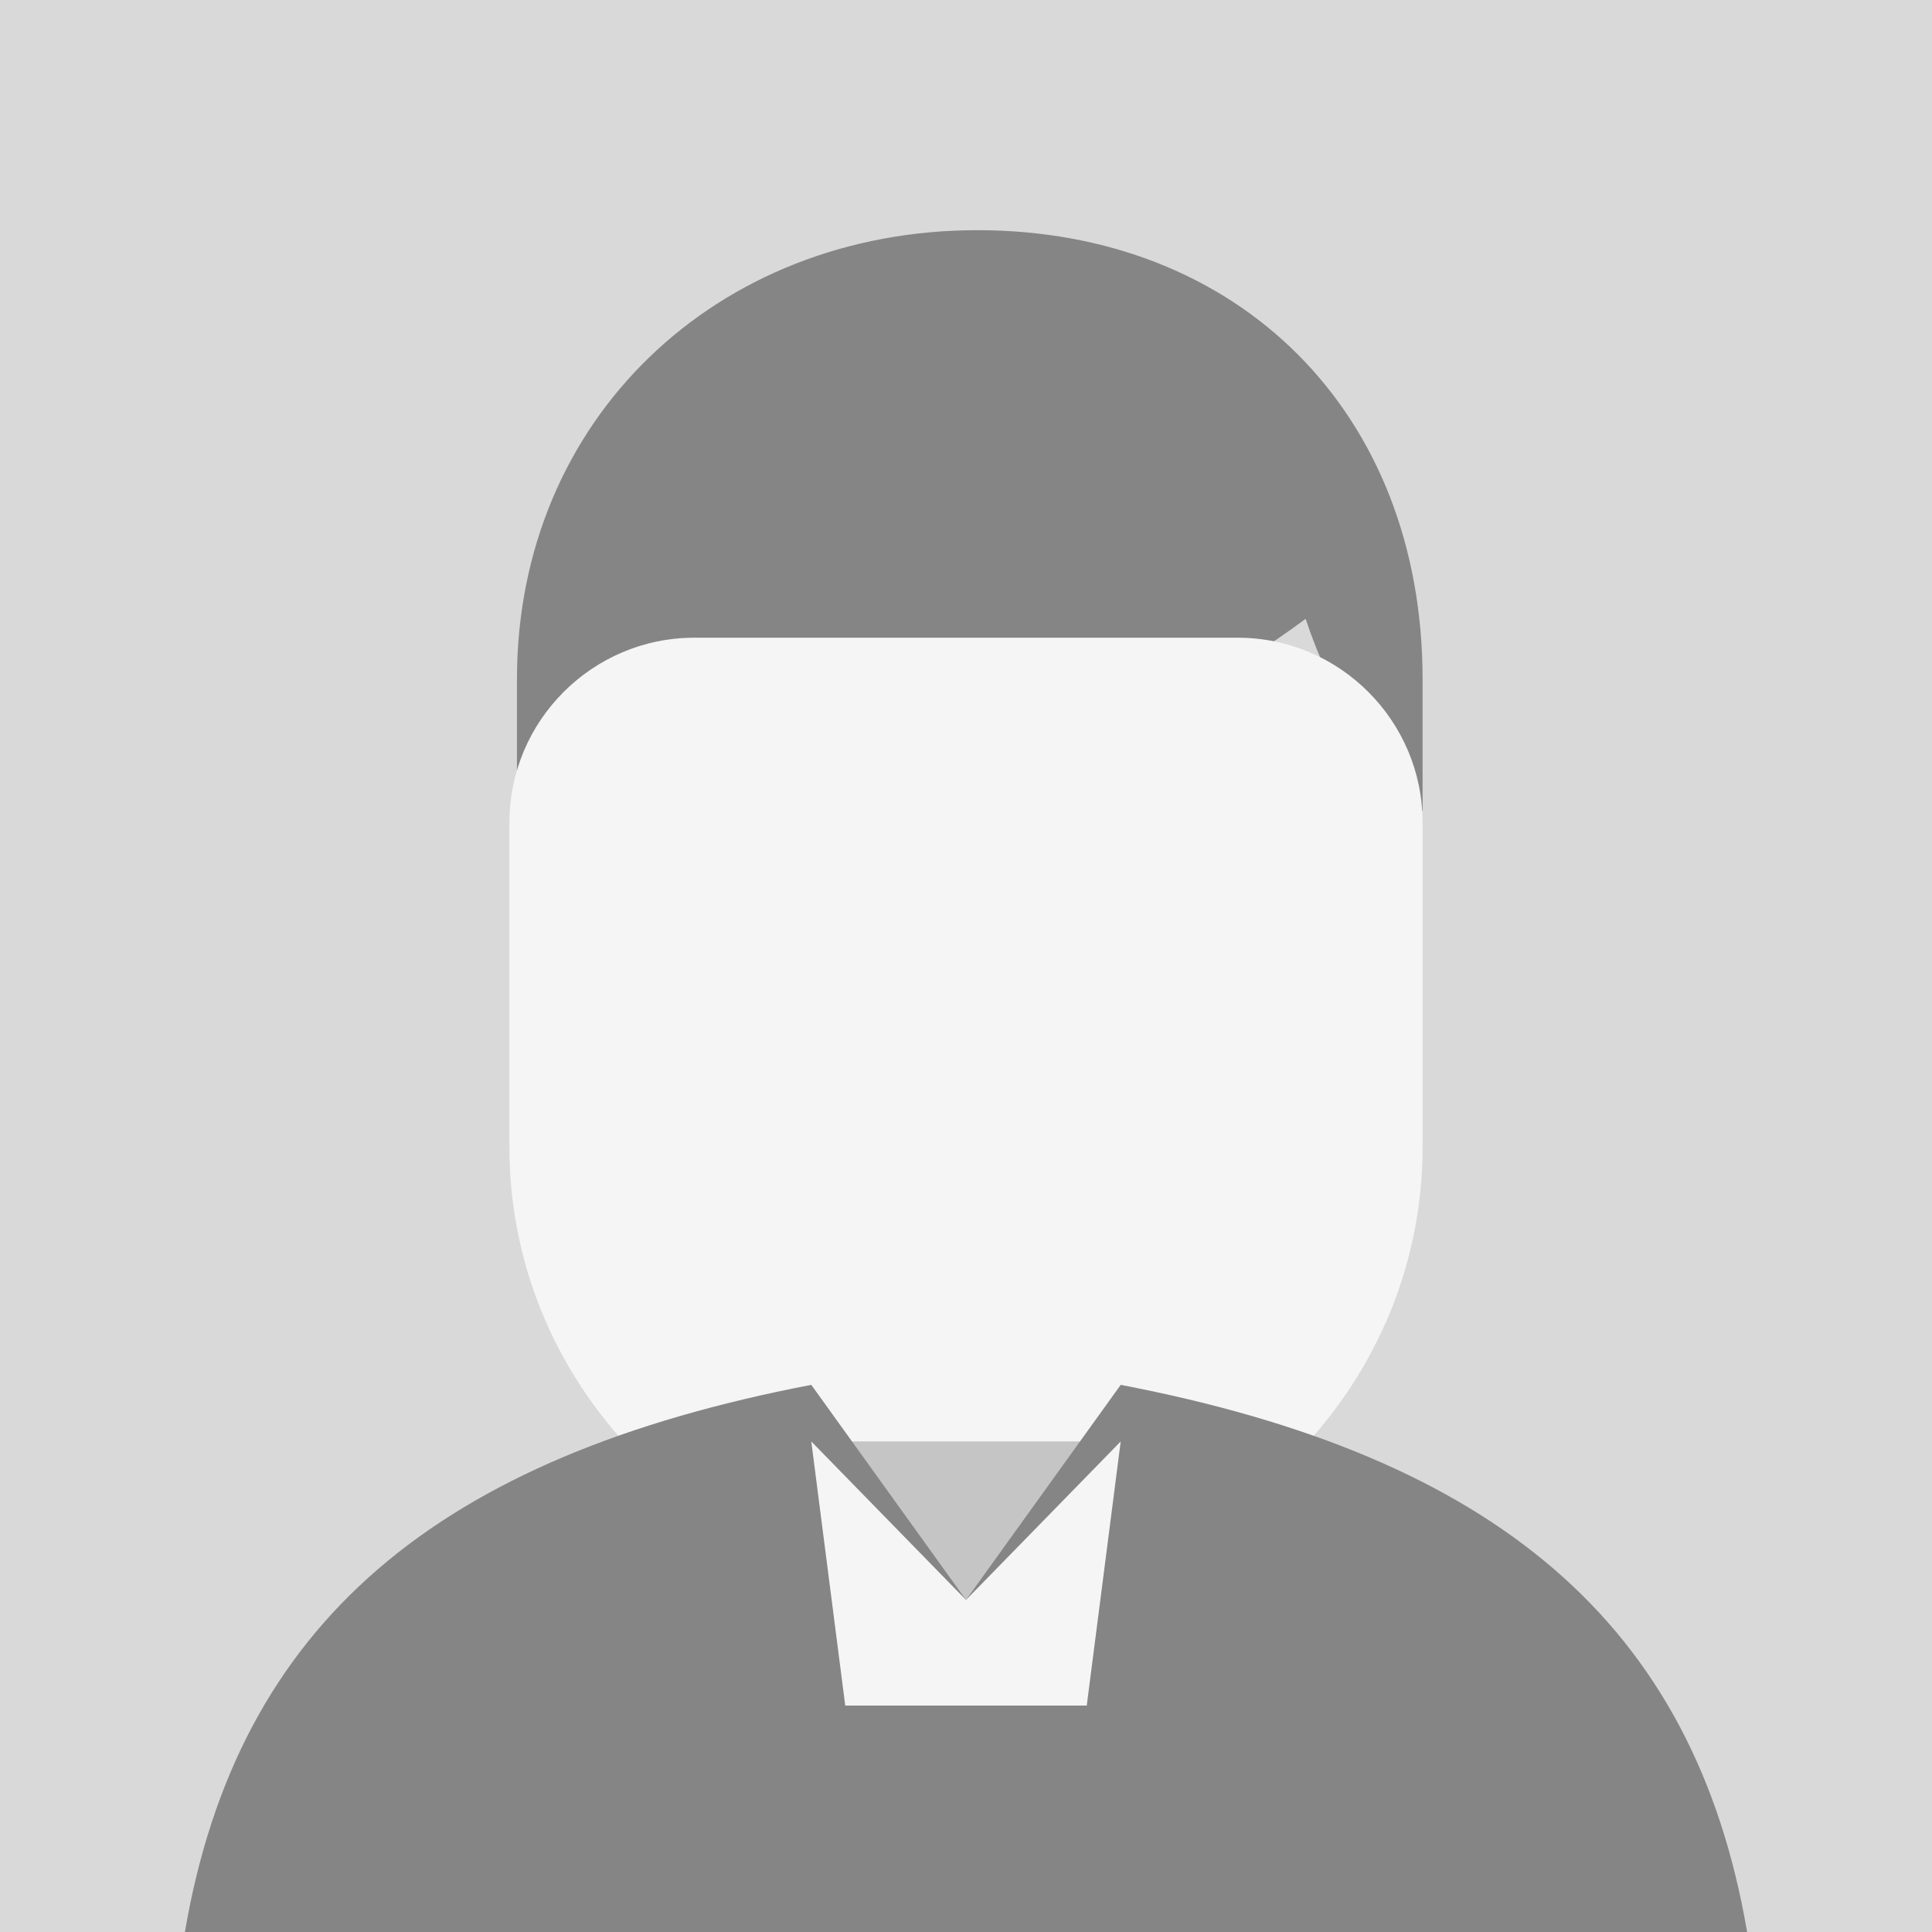
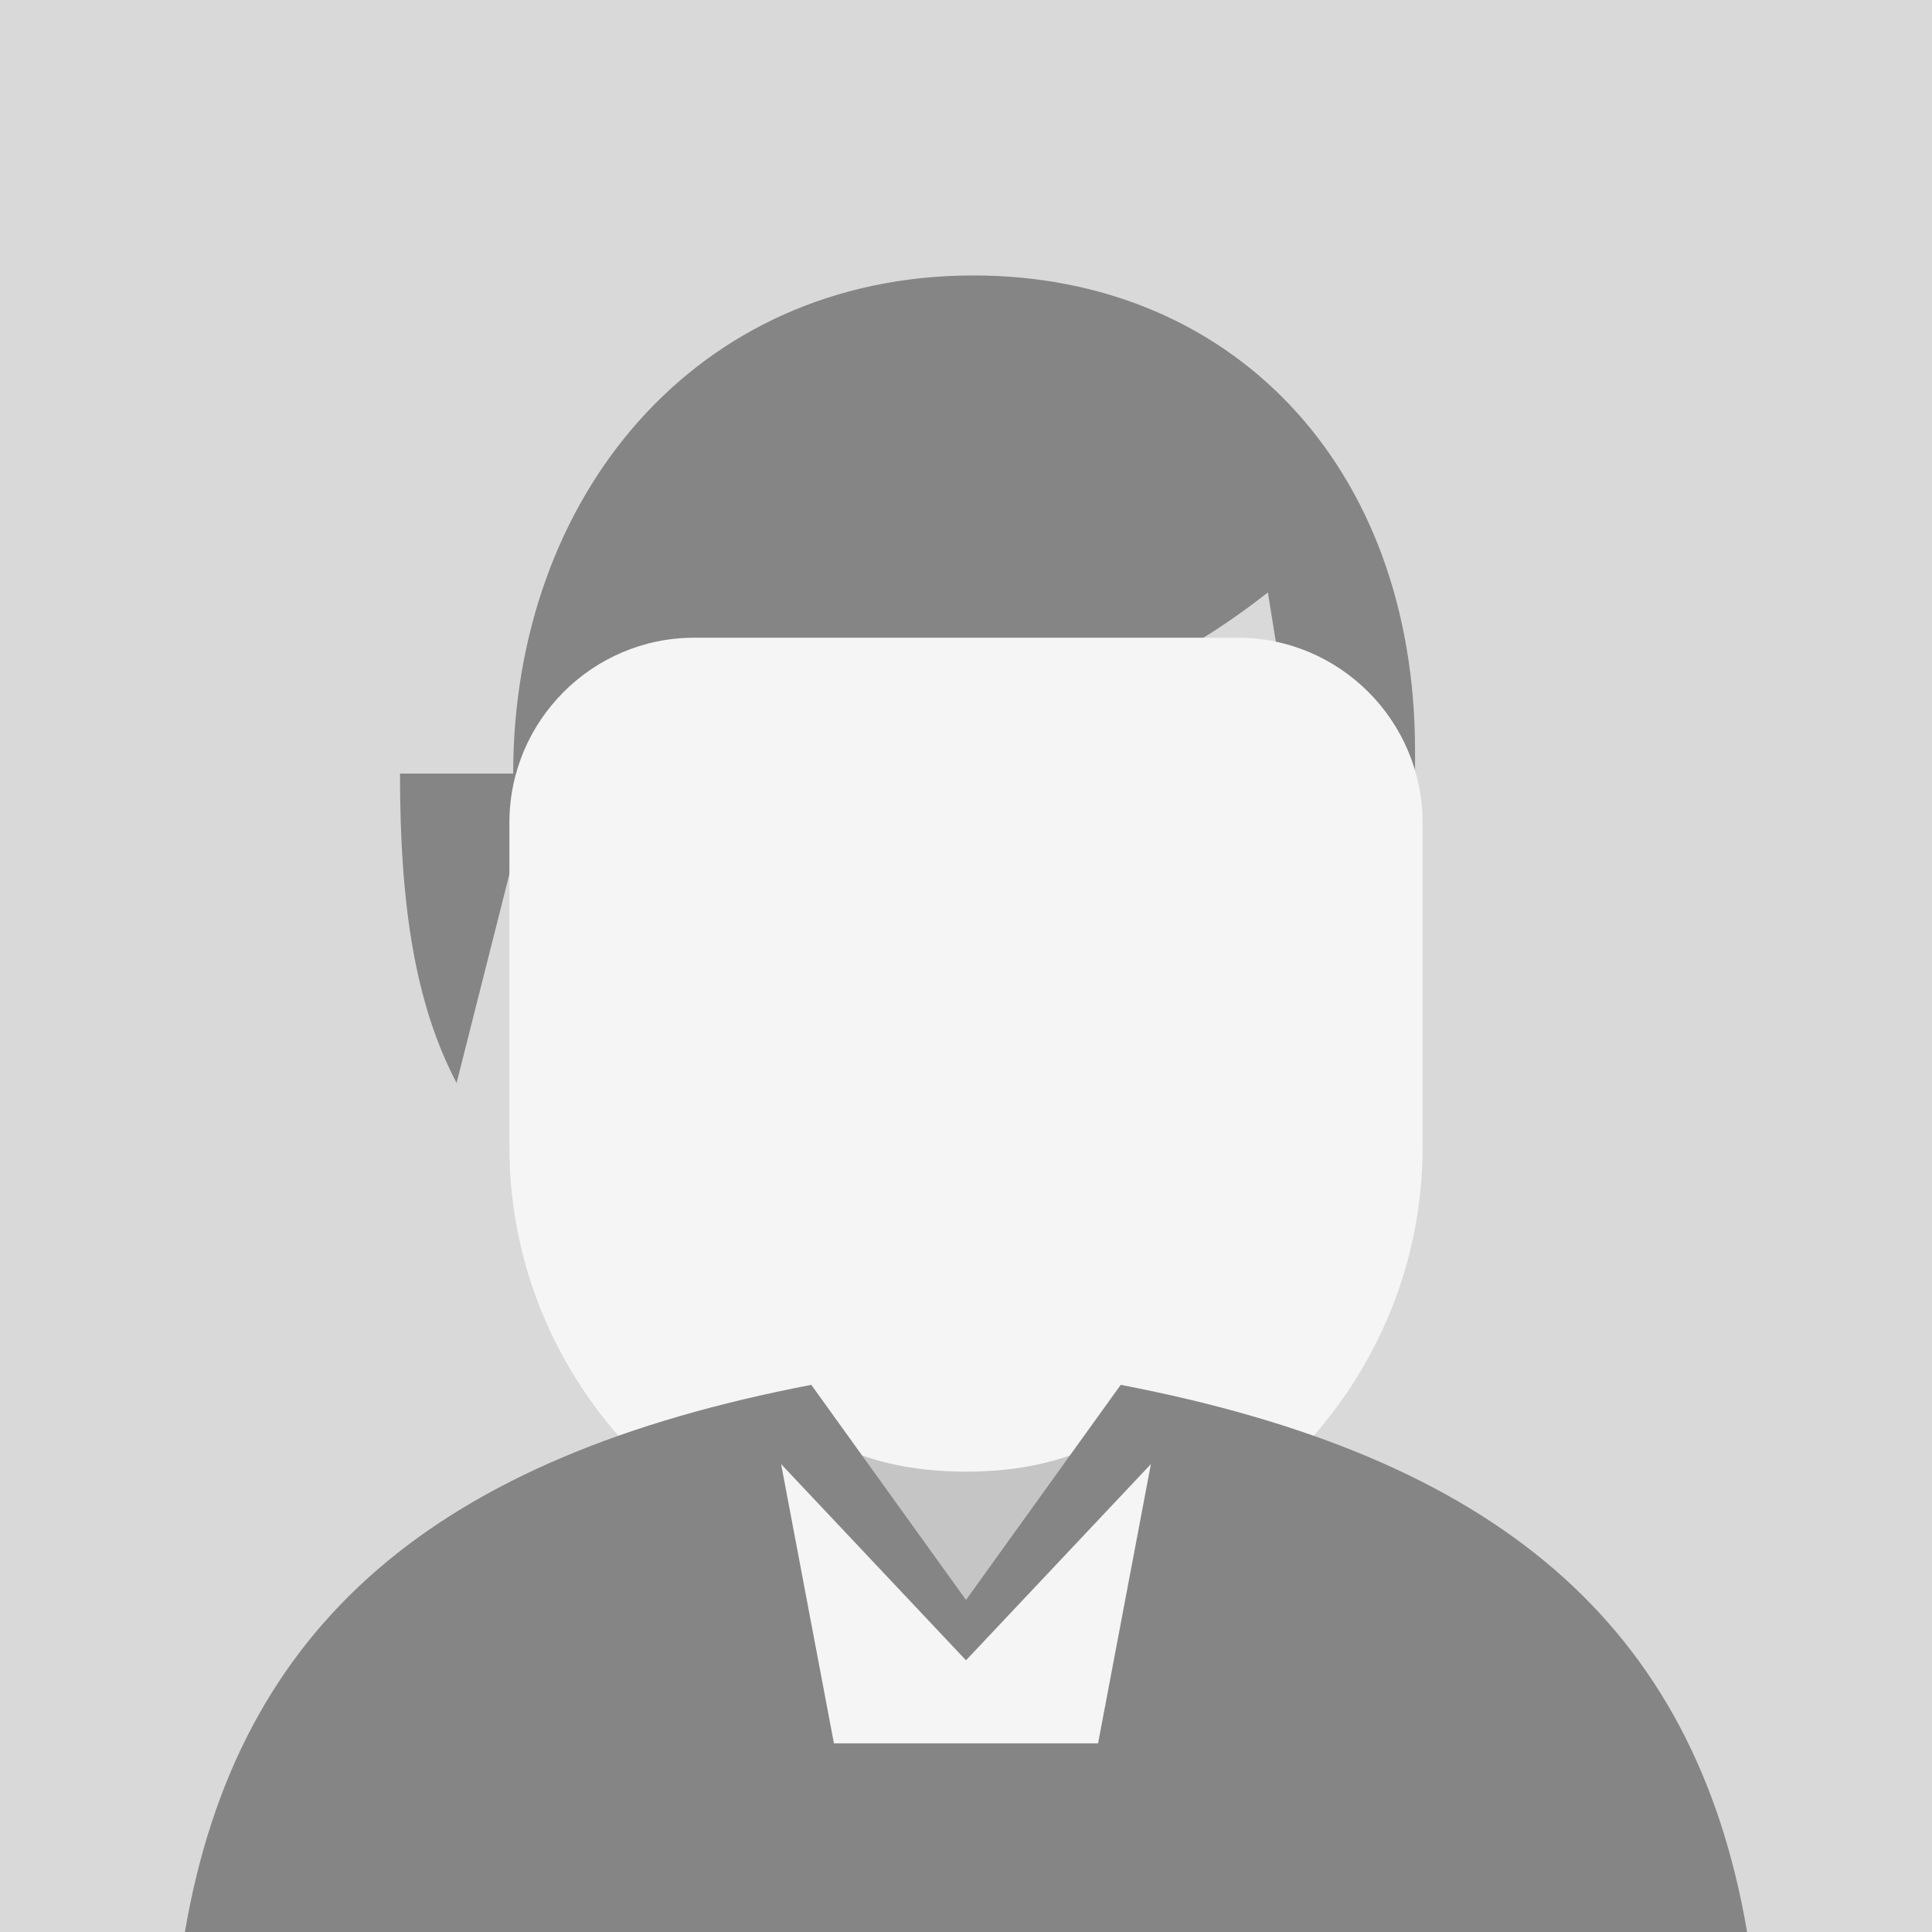
<svg xmlns="http://www.w3.org/2000/svg" viewBox="0 0 512 512" role="img" aria-label="Male profile placeholder">
  <rect width="512" height="512" fill="#d9d9d9" />
-   <path fill="#858585" d="M137 180c0-69 53-119 122-119s118 48 118 119v35c-13-13-24-30-31-51-39 29-83 43-137 43h-55v80c-11-16-17-34-17-56z" />
+   <path fill="#858585" d="M136 205c0-73 48-132 122-132 68 0 117 50 117 126v83l-25-38-14-87c-38 30-84 43-141 43h-52l-22 87c-11-21-15-47-15-82z" />
  <path fill="#f5f5f5" d="M169 203c11 0 20 9 20 20v54c0 11-9 20-20 20s-20-9-20-20v-54c0-11 9-20 20-20zm174 0c11 0 20 9 20 20v54c0 11-9 20-20 20s-20-9-20-20v-54c0-11 9-20 20-20z" />
  <path fill="#f5f5f5" d="M184 169h144c27 0 49 22 49 49v86c0 65-54 118-121 118s-121-53-121-118v-86c0-27 22-49 49-49z" />
-   <path fill="#c5c5c5" d="M215 382h82v46h-82z" />
+   <path fill="#c5c5c5" d="M216 380c12 7 25 10 40 10s28-3 40-10v48c-12 10-25 15-40 15s-28-5-40-15z" />
  <path fill="#858585" d="M49 512c14-82 67-126 166-145l41 57 41-57c99 19 152 63 166 145z" />
-   <path fill="#f5f5f5" d="m215 382 41 42 41-42-9 70h-64z" />
+   <path fill="#f5f5f5" d="m207 388 49 52 49-52-14 74h-70z" />
</svg>
